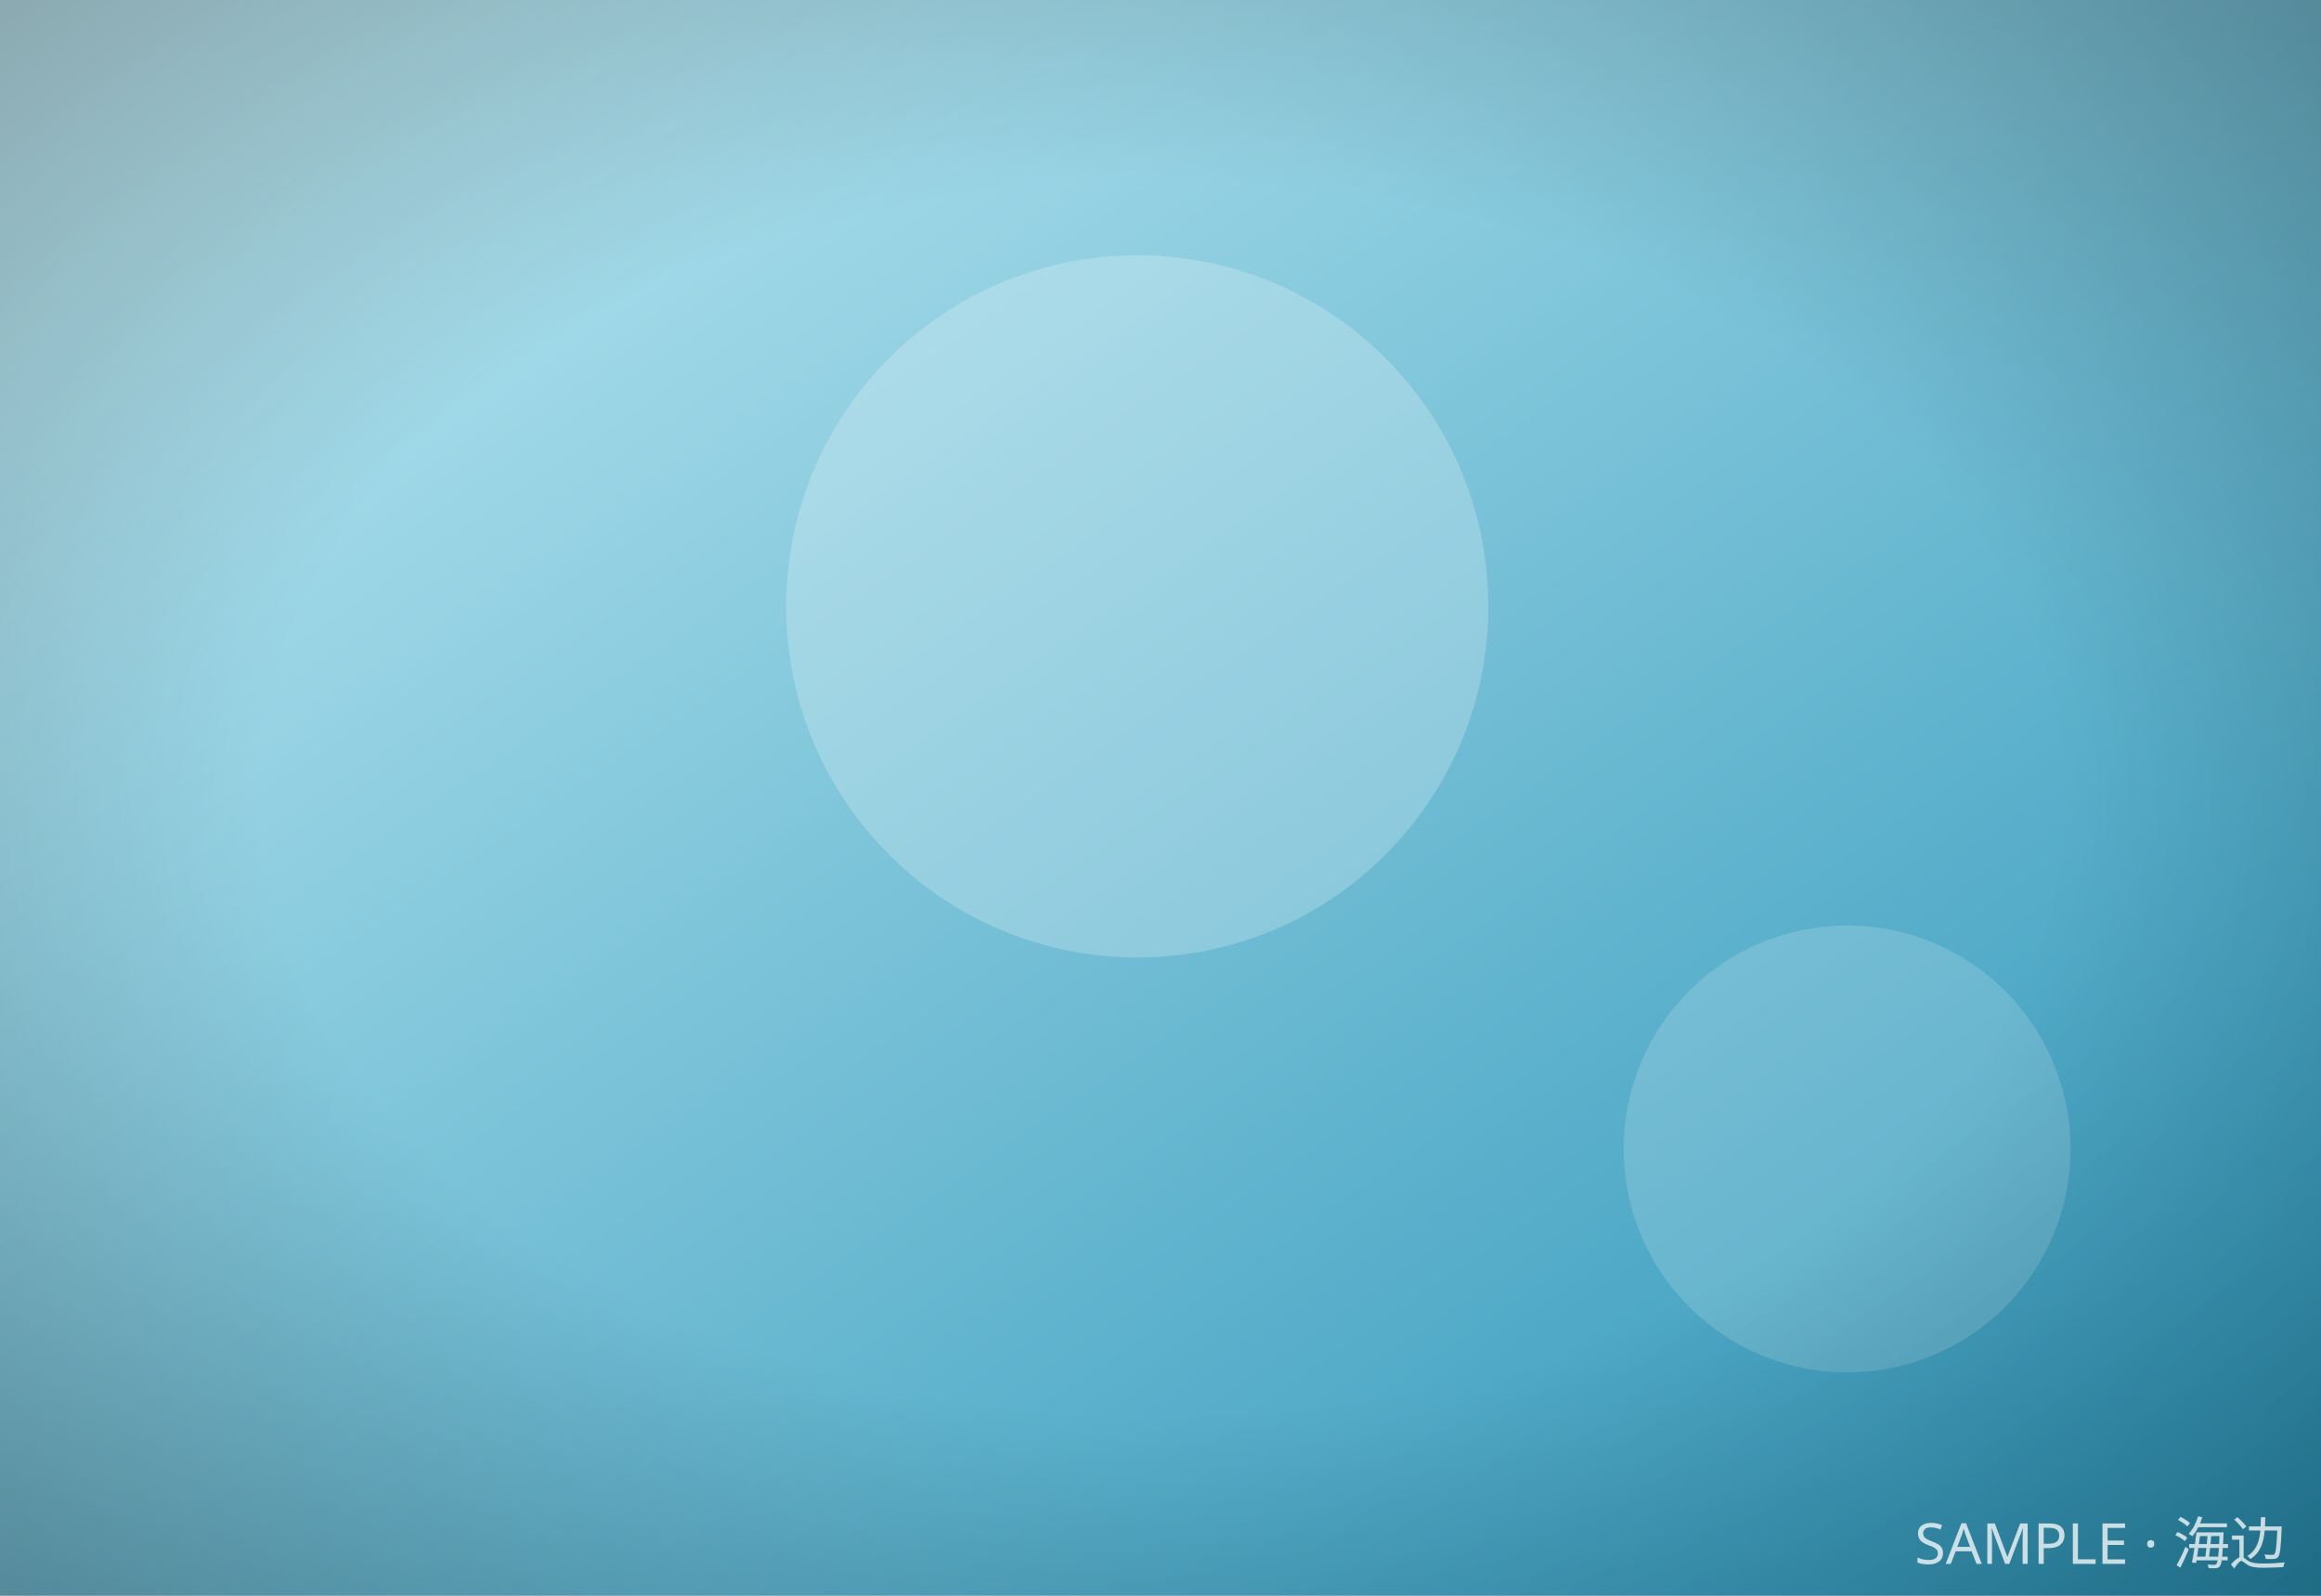
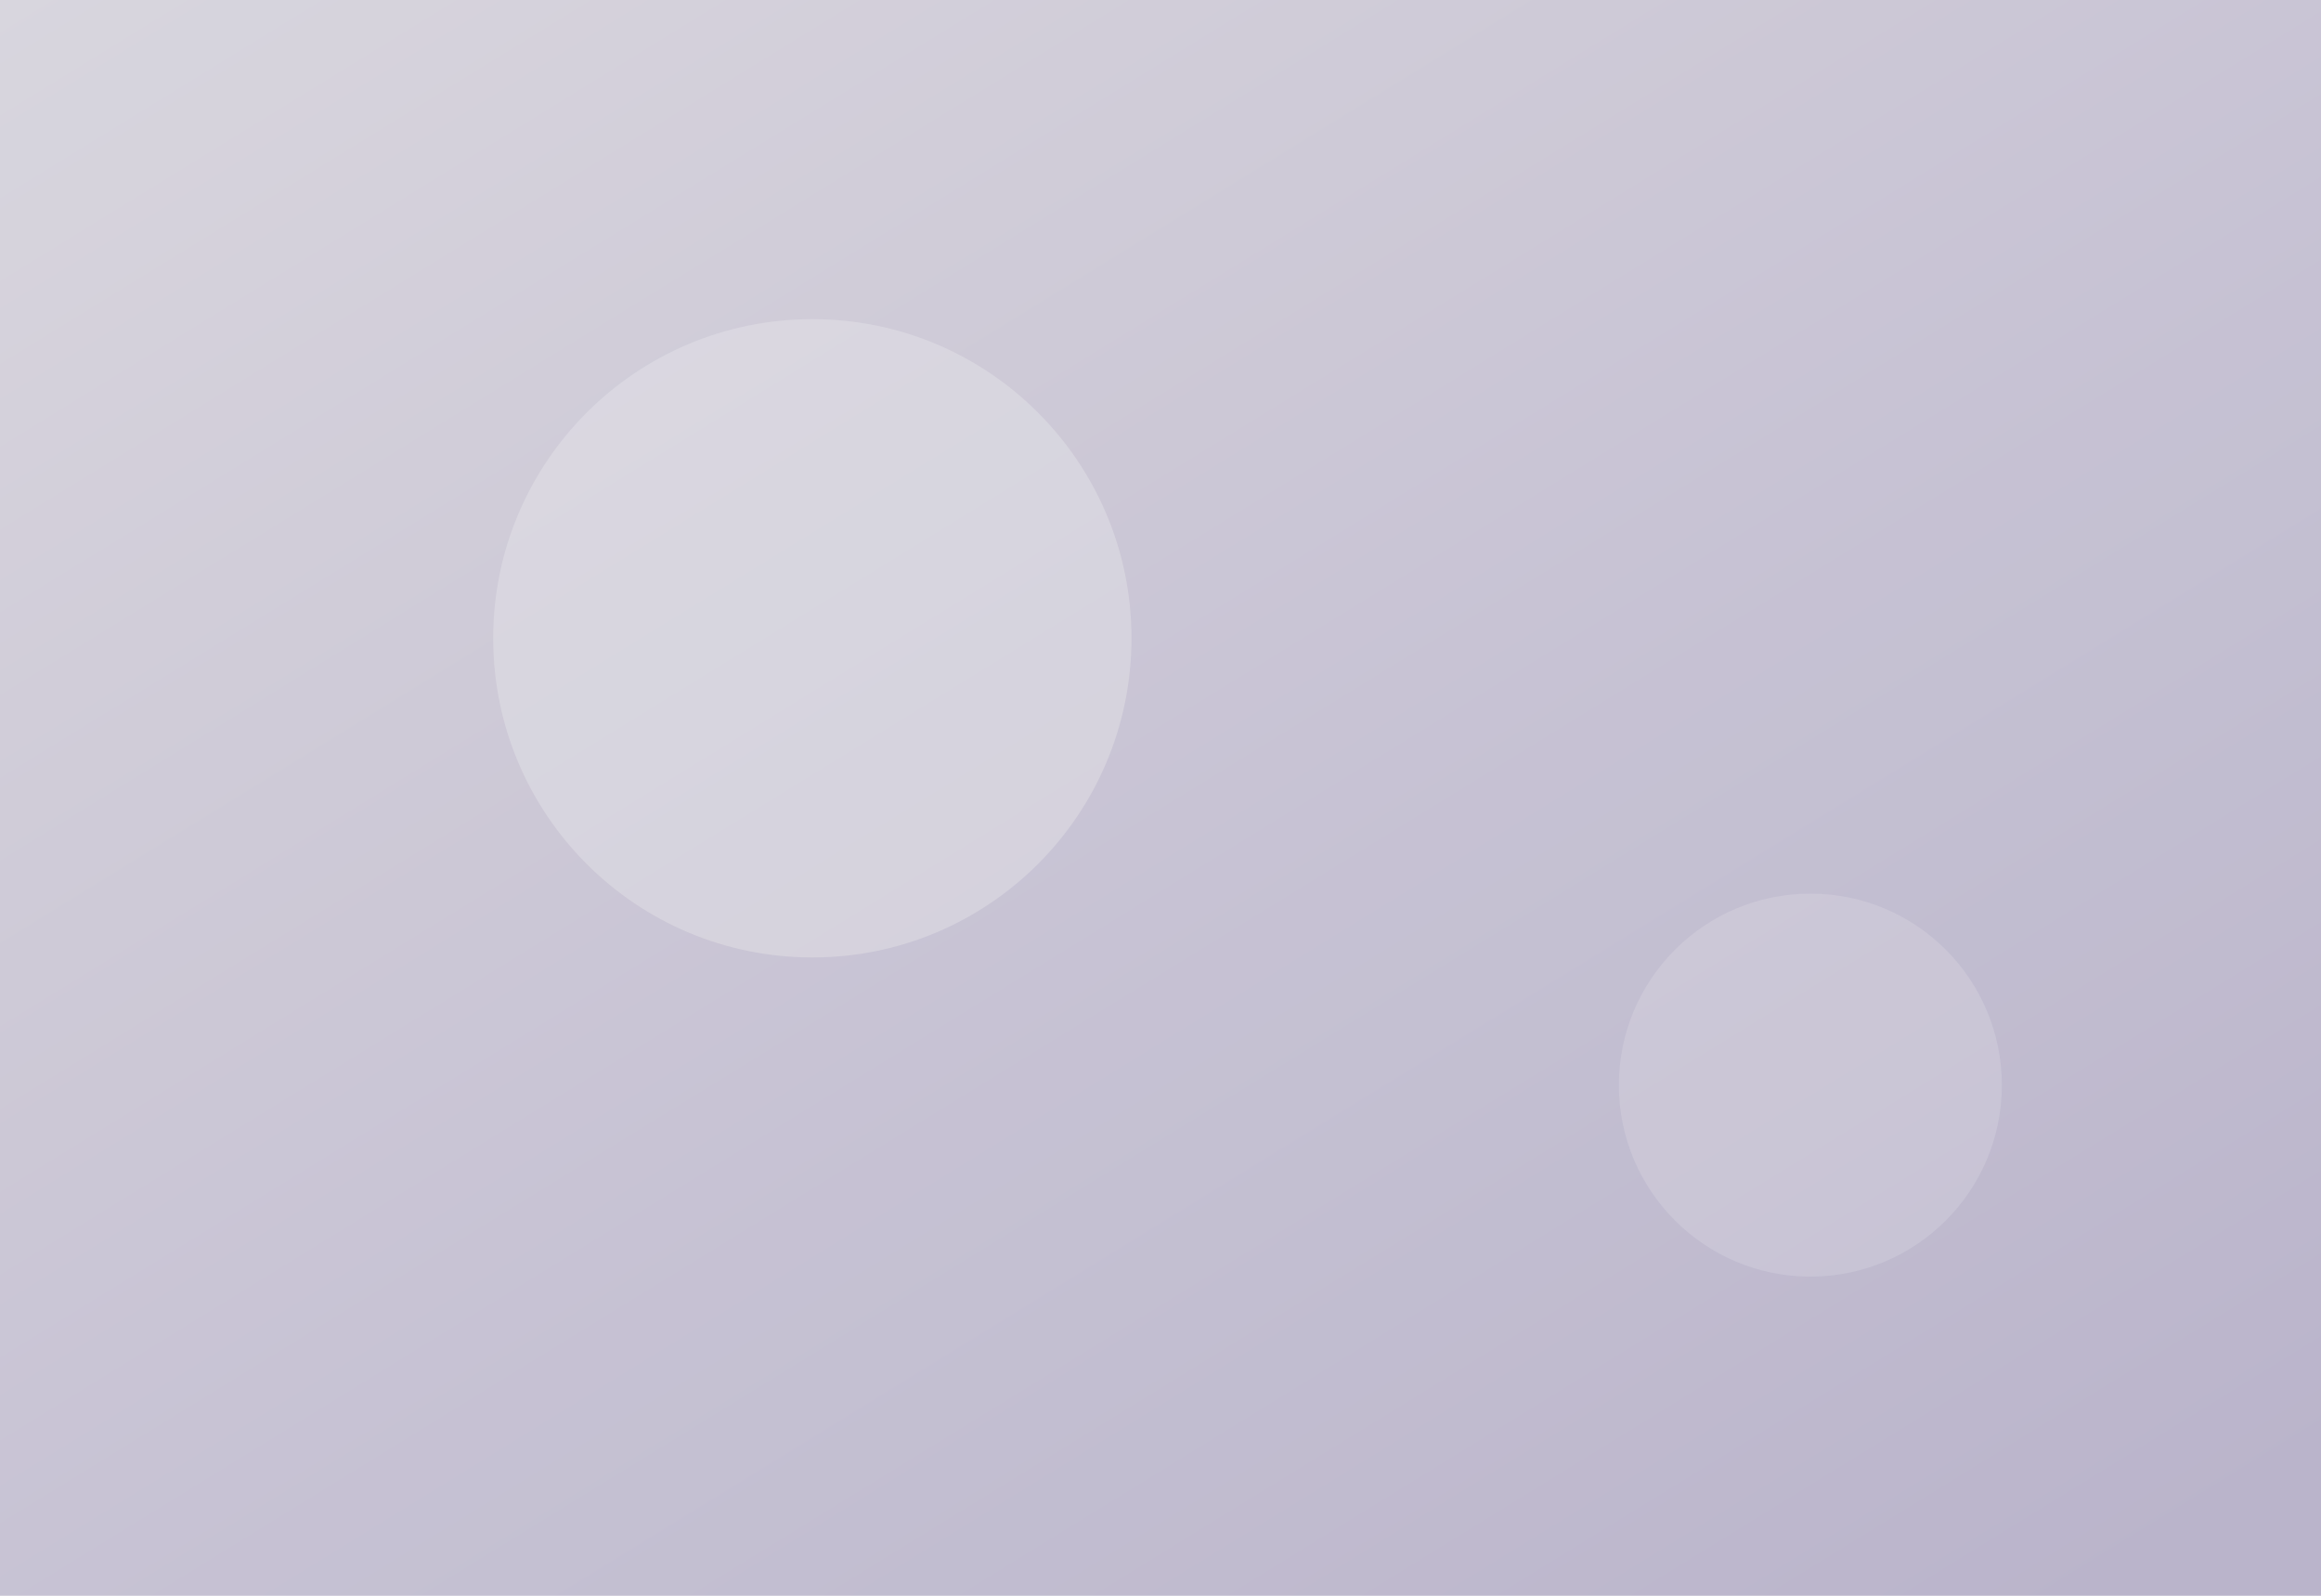
<svg xmlns="http://www.w3.org/2000/svg" width="1600" height="1100" viewBox="0 0 1600 1100">
  <defs>
-     <linearGradient id="g" x1="0" y1="0" x2="1" y2="1">
-       <stop offset="0%" stop-color="#c2ecf5" />
-       <stop offset="100%" stop-color="#2a94b8" />
+     <linearGradient id="g" x1="0" y1="0" x2="0.9" y2="1">
+       <stop offset="0%" stop-color="#e2dfe8" />
+       <stop offset="100%" stop-color="#c2bcd4" />
    </linearGradient>
-     <radialGradient id="v" cx="50%" cy="50%" r="70%">
-       <stop offset="55%" stop-color="rgba(0,0,0,0)" />
-       <stop offset="100%" stop-color="rgba(0,0,0,0.28)" />
-     </radialGradient>
  </defs>
  <rect width="1600" height="1100" fill="url(#g)" />
-   <circle cx="784" cy="418" r="242" fill="rgba(255,255,255,0.22)" />
-   <circle cx="1273.333" cy="792" r="154" fill="rgba(255,255,255,0.16)" />
-   <rect width="1600" height="1100" fill="url(#v)" />
-   <text x="1576" y="1078" text-anchor="end" font-family="system-ui, sans-serif" font-size="39" fill="rgba(255,255,255,0.75)">SAMPLE · 海边</text>
+   <circle cx="560" cy="440" r="220" fill="rgba(255,255,255,0.28)" />
+   <circle cx="1248" cy="748" r="132" fill="rgba(255,255,255,0.18)" />
+   <rect width="1600" height="1100" fill="rgba(20,30,25,0.05)" />
</svg>
